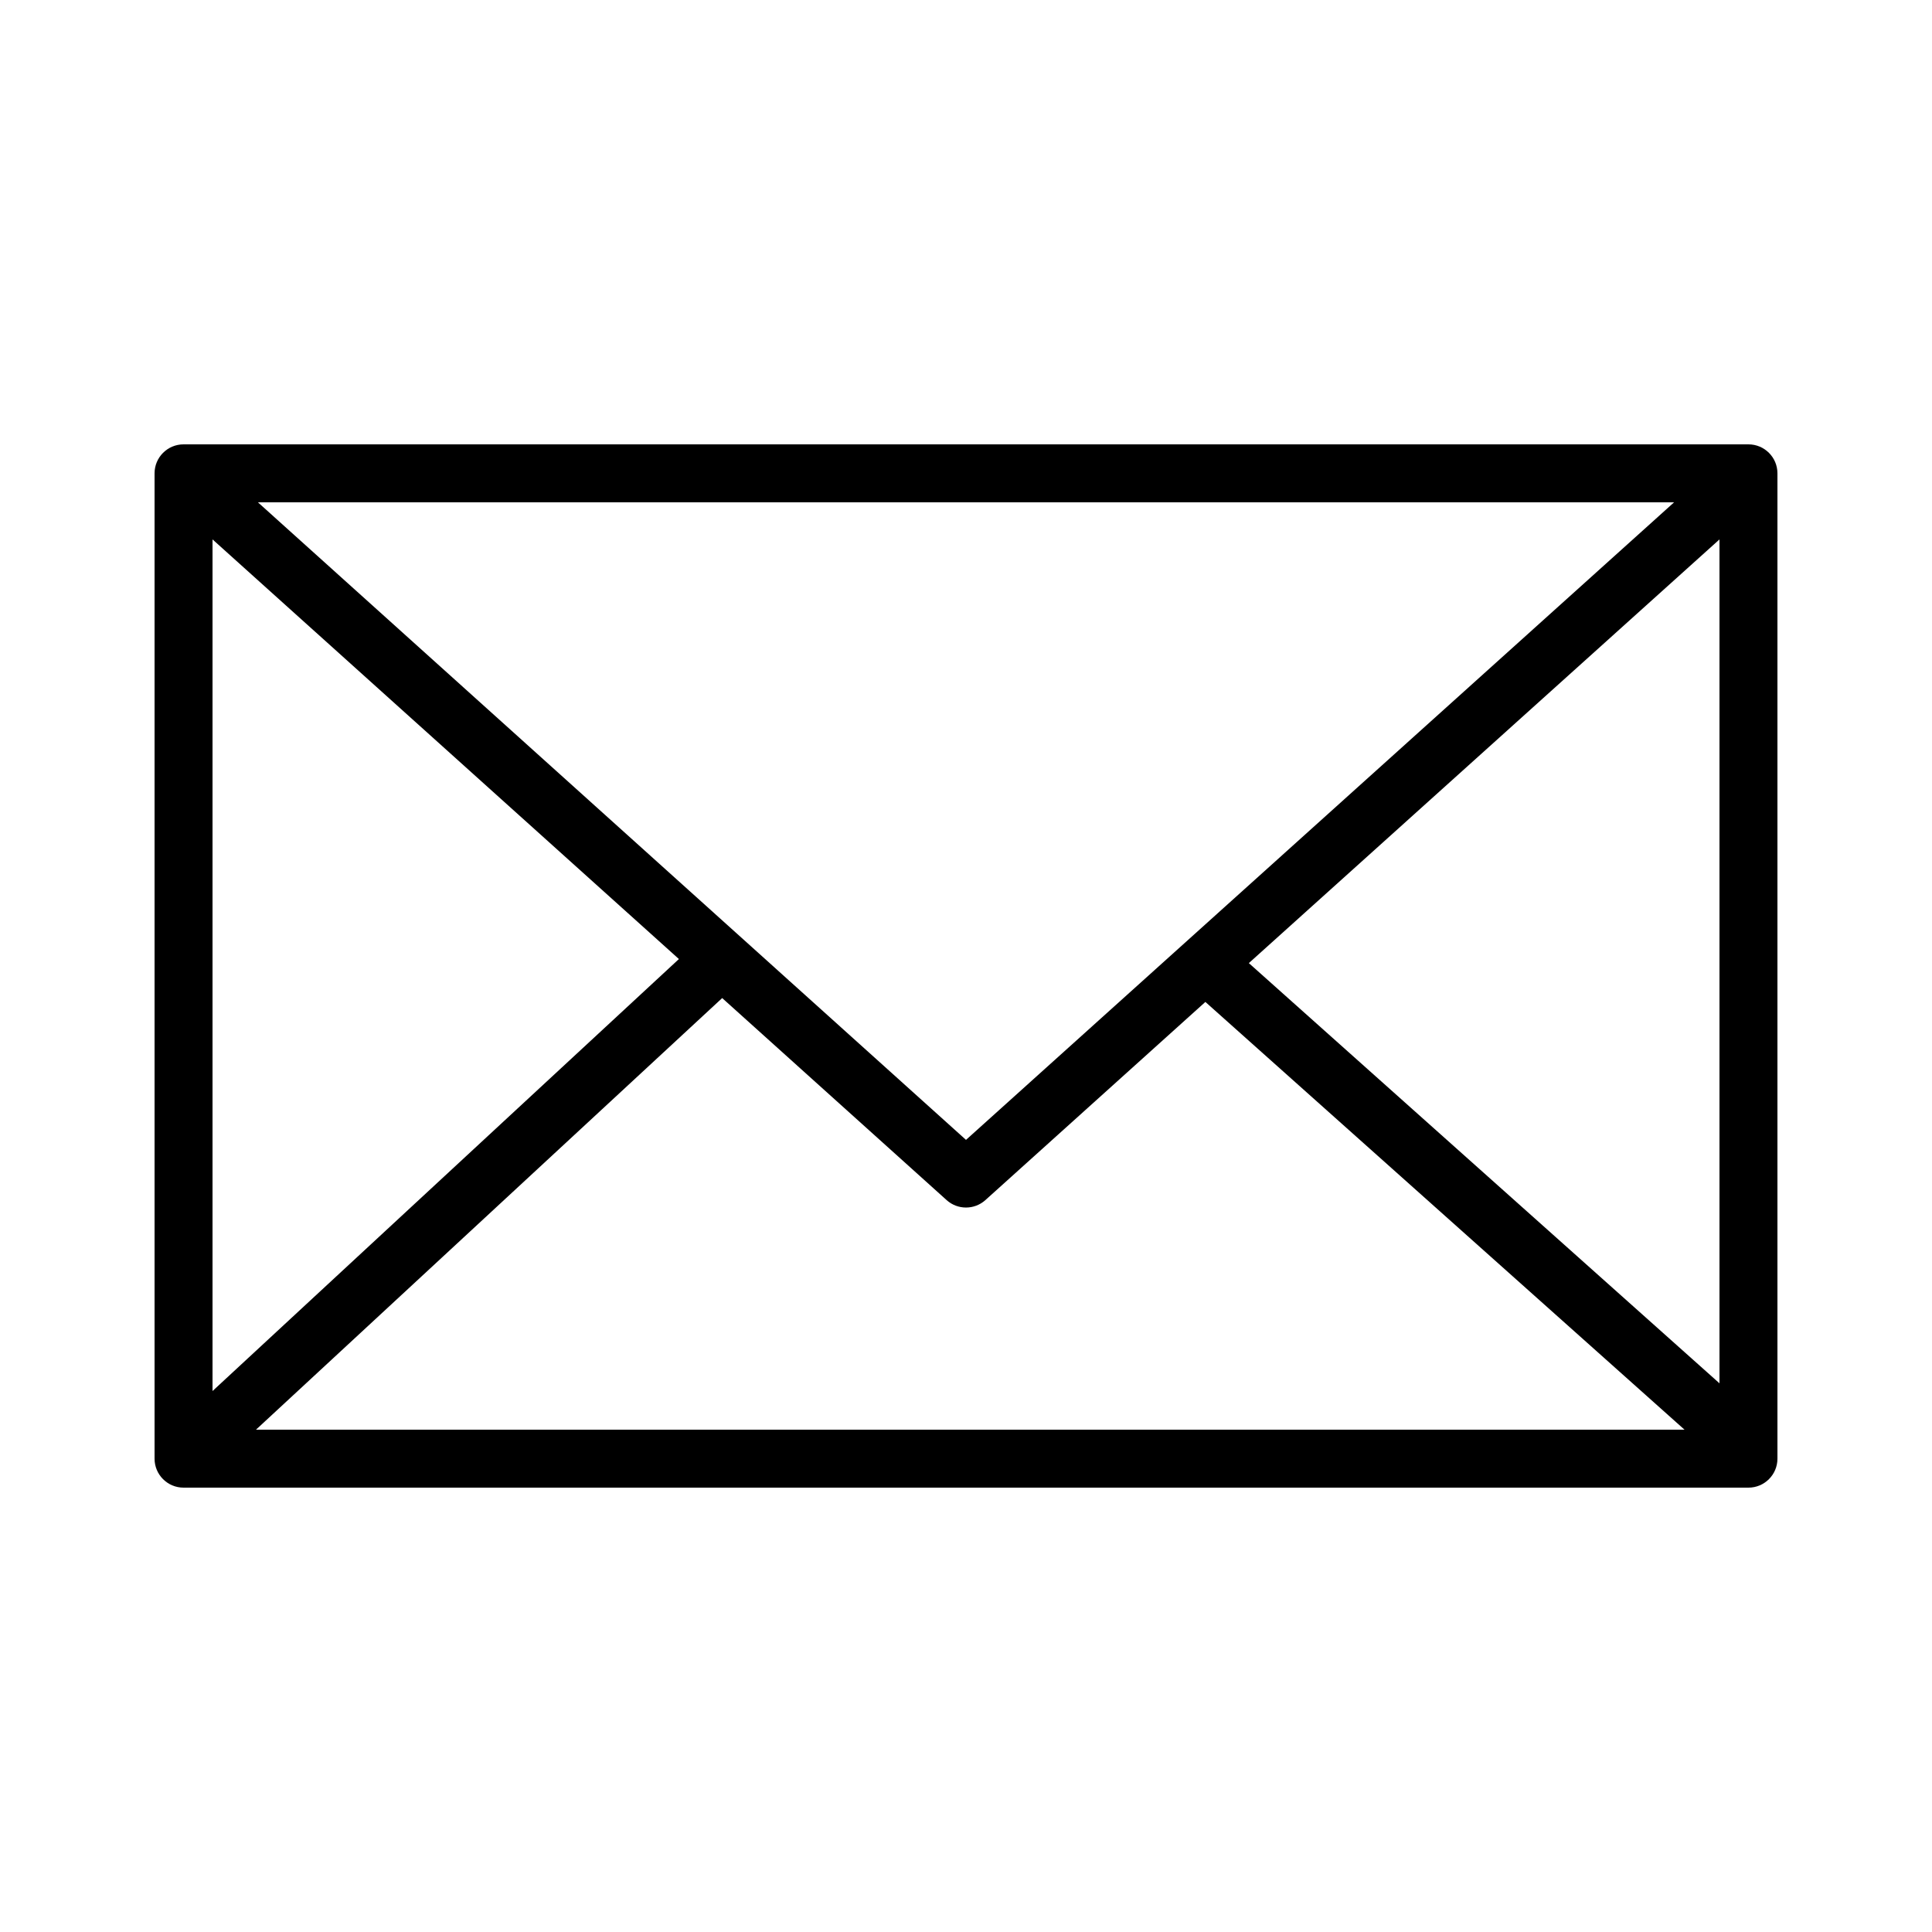
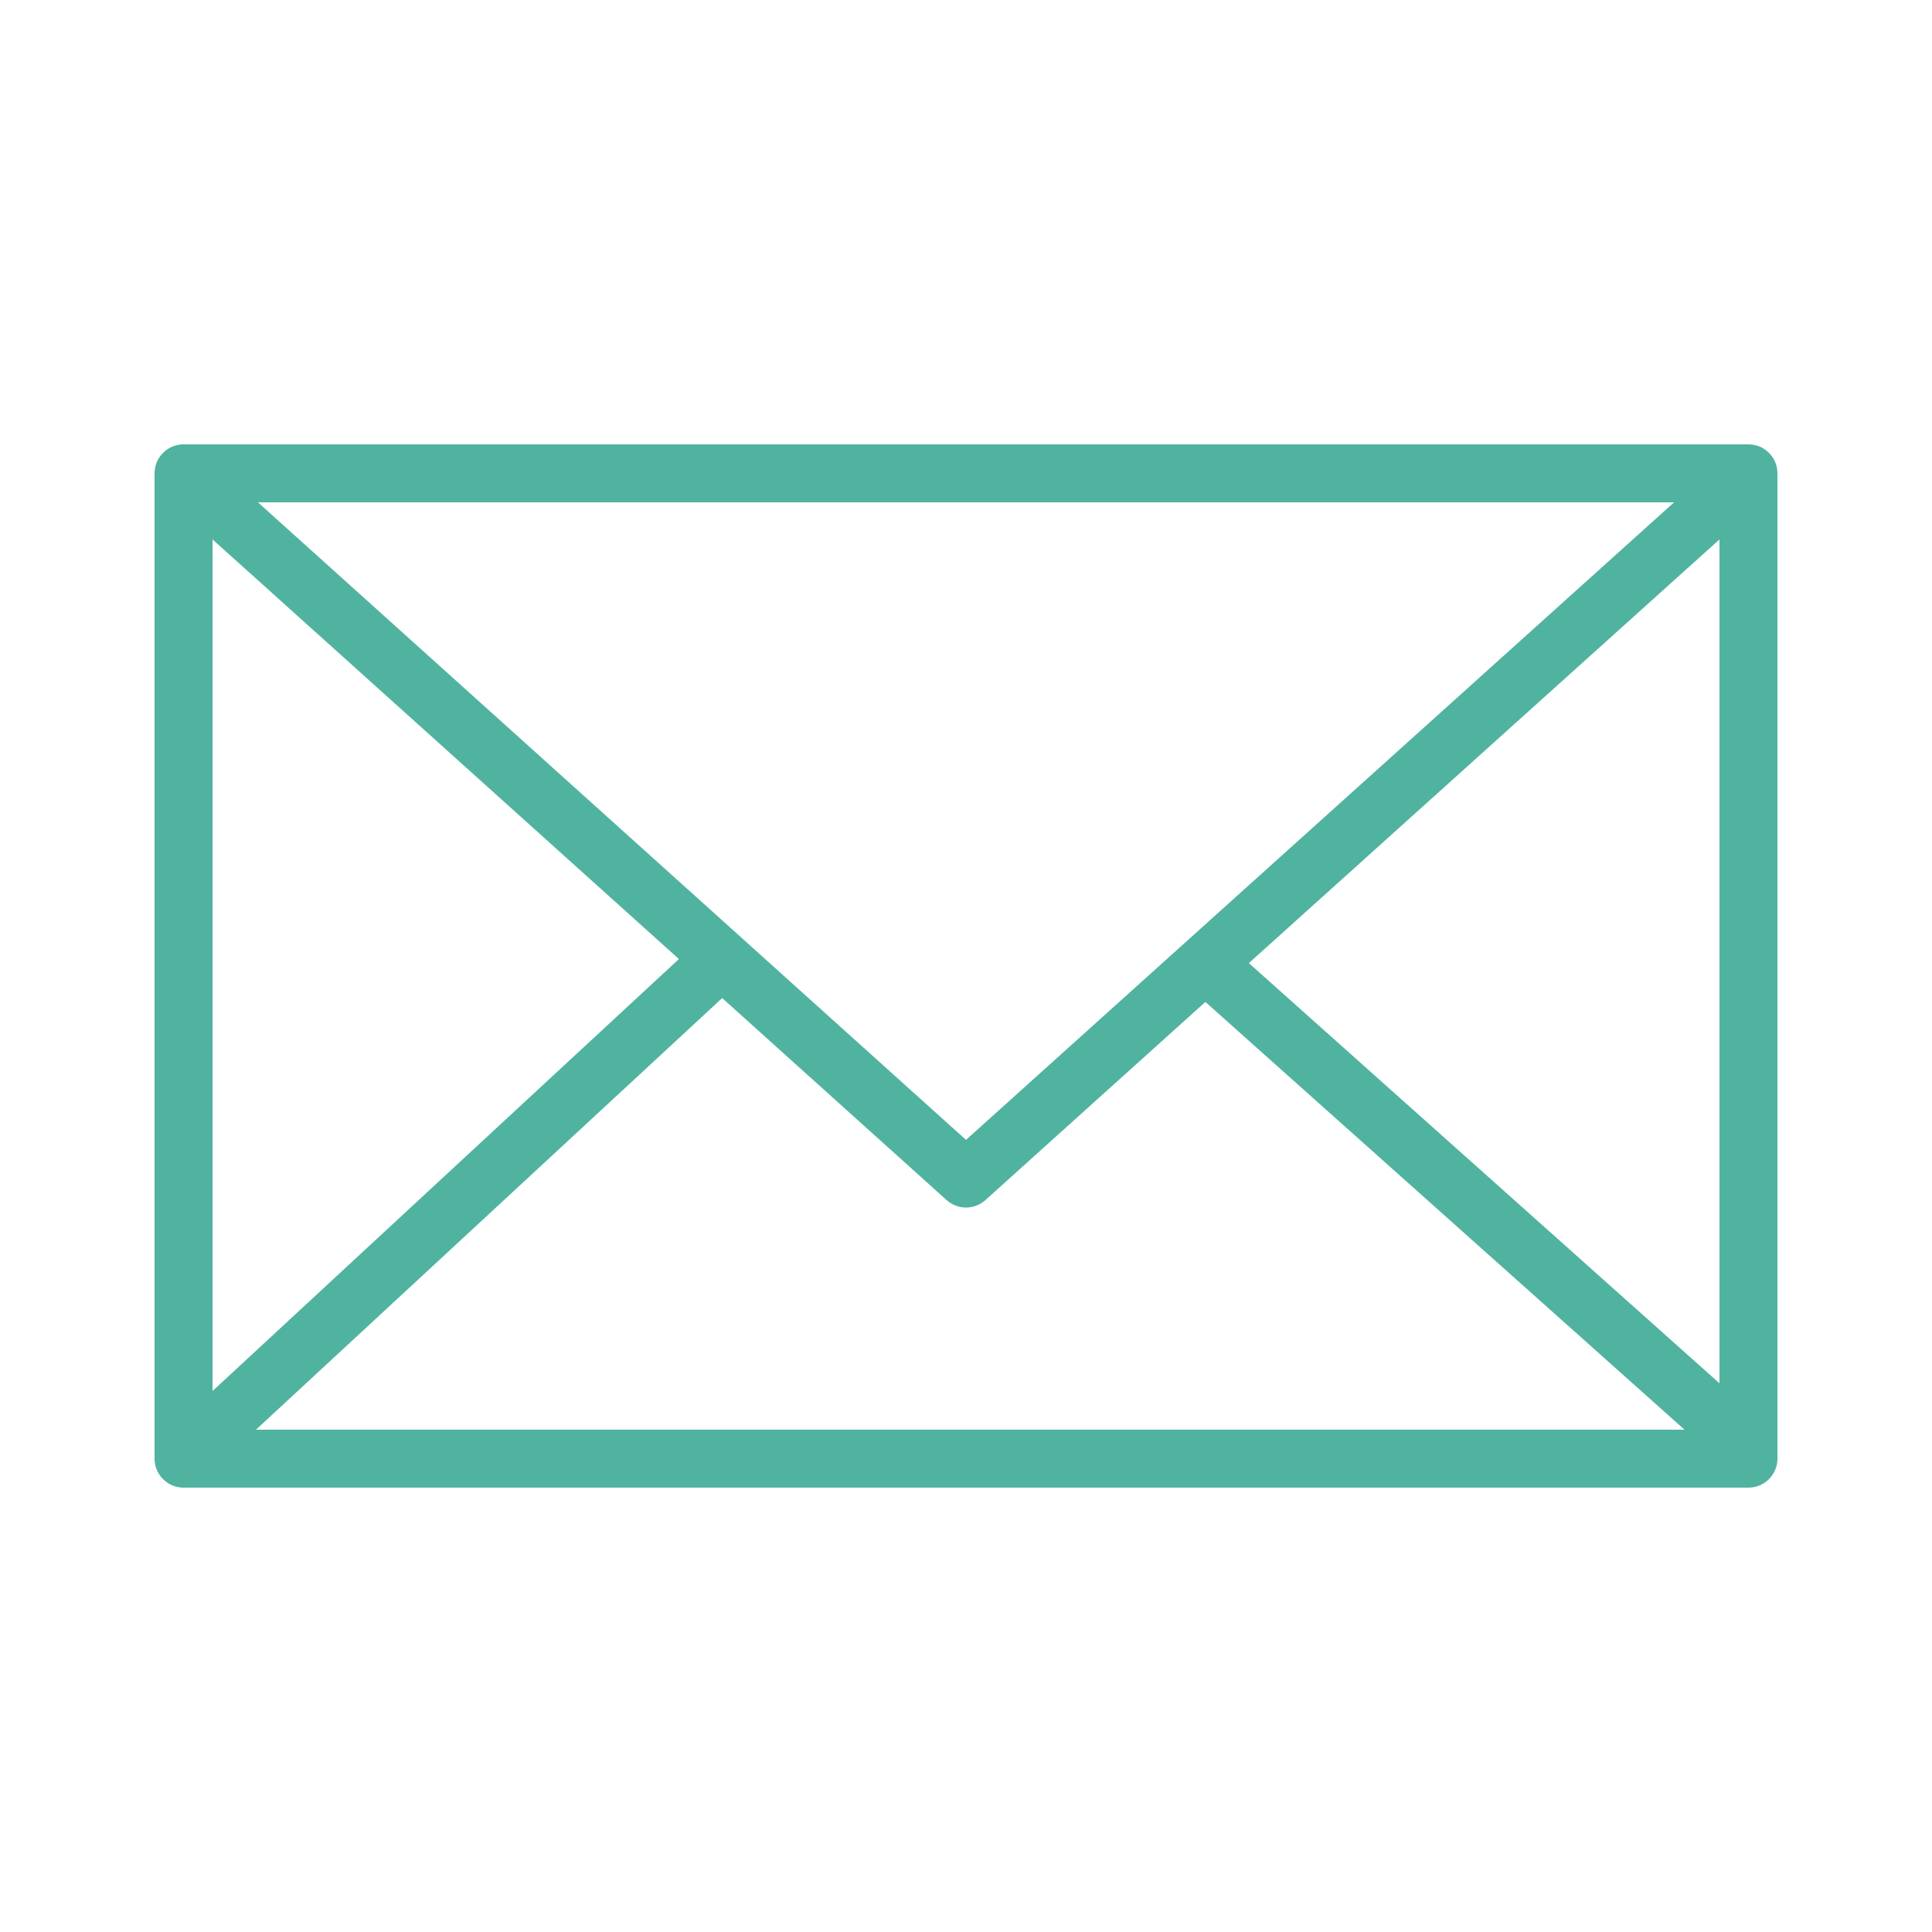
- <svg xmlns="http://www.w3.org/2000/svg" id="Слой_2" data-name="Слой 2" viewBox="0 0 100 100">
-   <path d="M90.5,23H9.5A1.5,1.5,0,0,0,8,24.5v51A1.5,1.5,0,0,0,9.5,77h81A1.5,1.5,0,0,0,92,75.5v-51A1.5,1.5,0,0,0,90.5,23ZM11,27.92,35.14,49.64,11,72ZM50,59,13.35,26H86.65ZM37.38,51.66,49,62.12a1.5,1.5,0,0,0,2,0L62.39,51.86,87.19,74H13.25Zm27.26-1.81L89,27.92V71.6Z" />
+ <svg xmlns="http://www.w3.org/2000/svg" id="letter-icon" data-name="letter-icon" viewBox="0 0 100 100">
+   <path d="M90.5,23H9.5A1.5,1.5,0,0,0,8,24.5v51A1.5,1.5,0,0,0,9.5,77h81A1.5,1.5,0,0,0,92,75.5v-51A1.5,1.5,0,0,0,90.5,23ZM11,27.92,35.14,49.64,11,72ZM50,59,13.35,26H86.65ZM37.38,51.66,49,62.12a1.5,1.5,0,0,0,2,0L62.39,51.86,87.19,74H13.25Zm27.26-1.81L89,27.92V71.6Z" fill="#4fb3a0" />
</svg>
